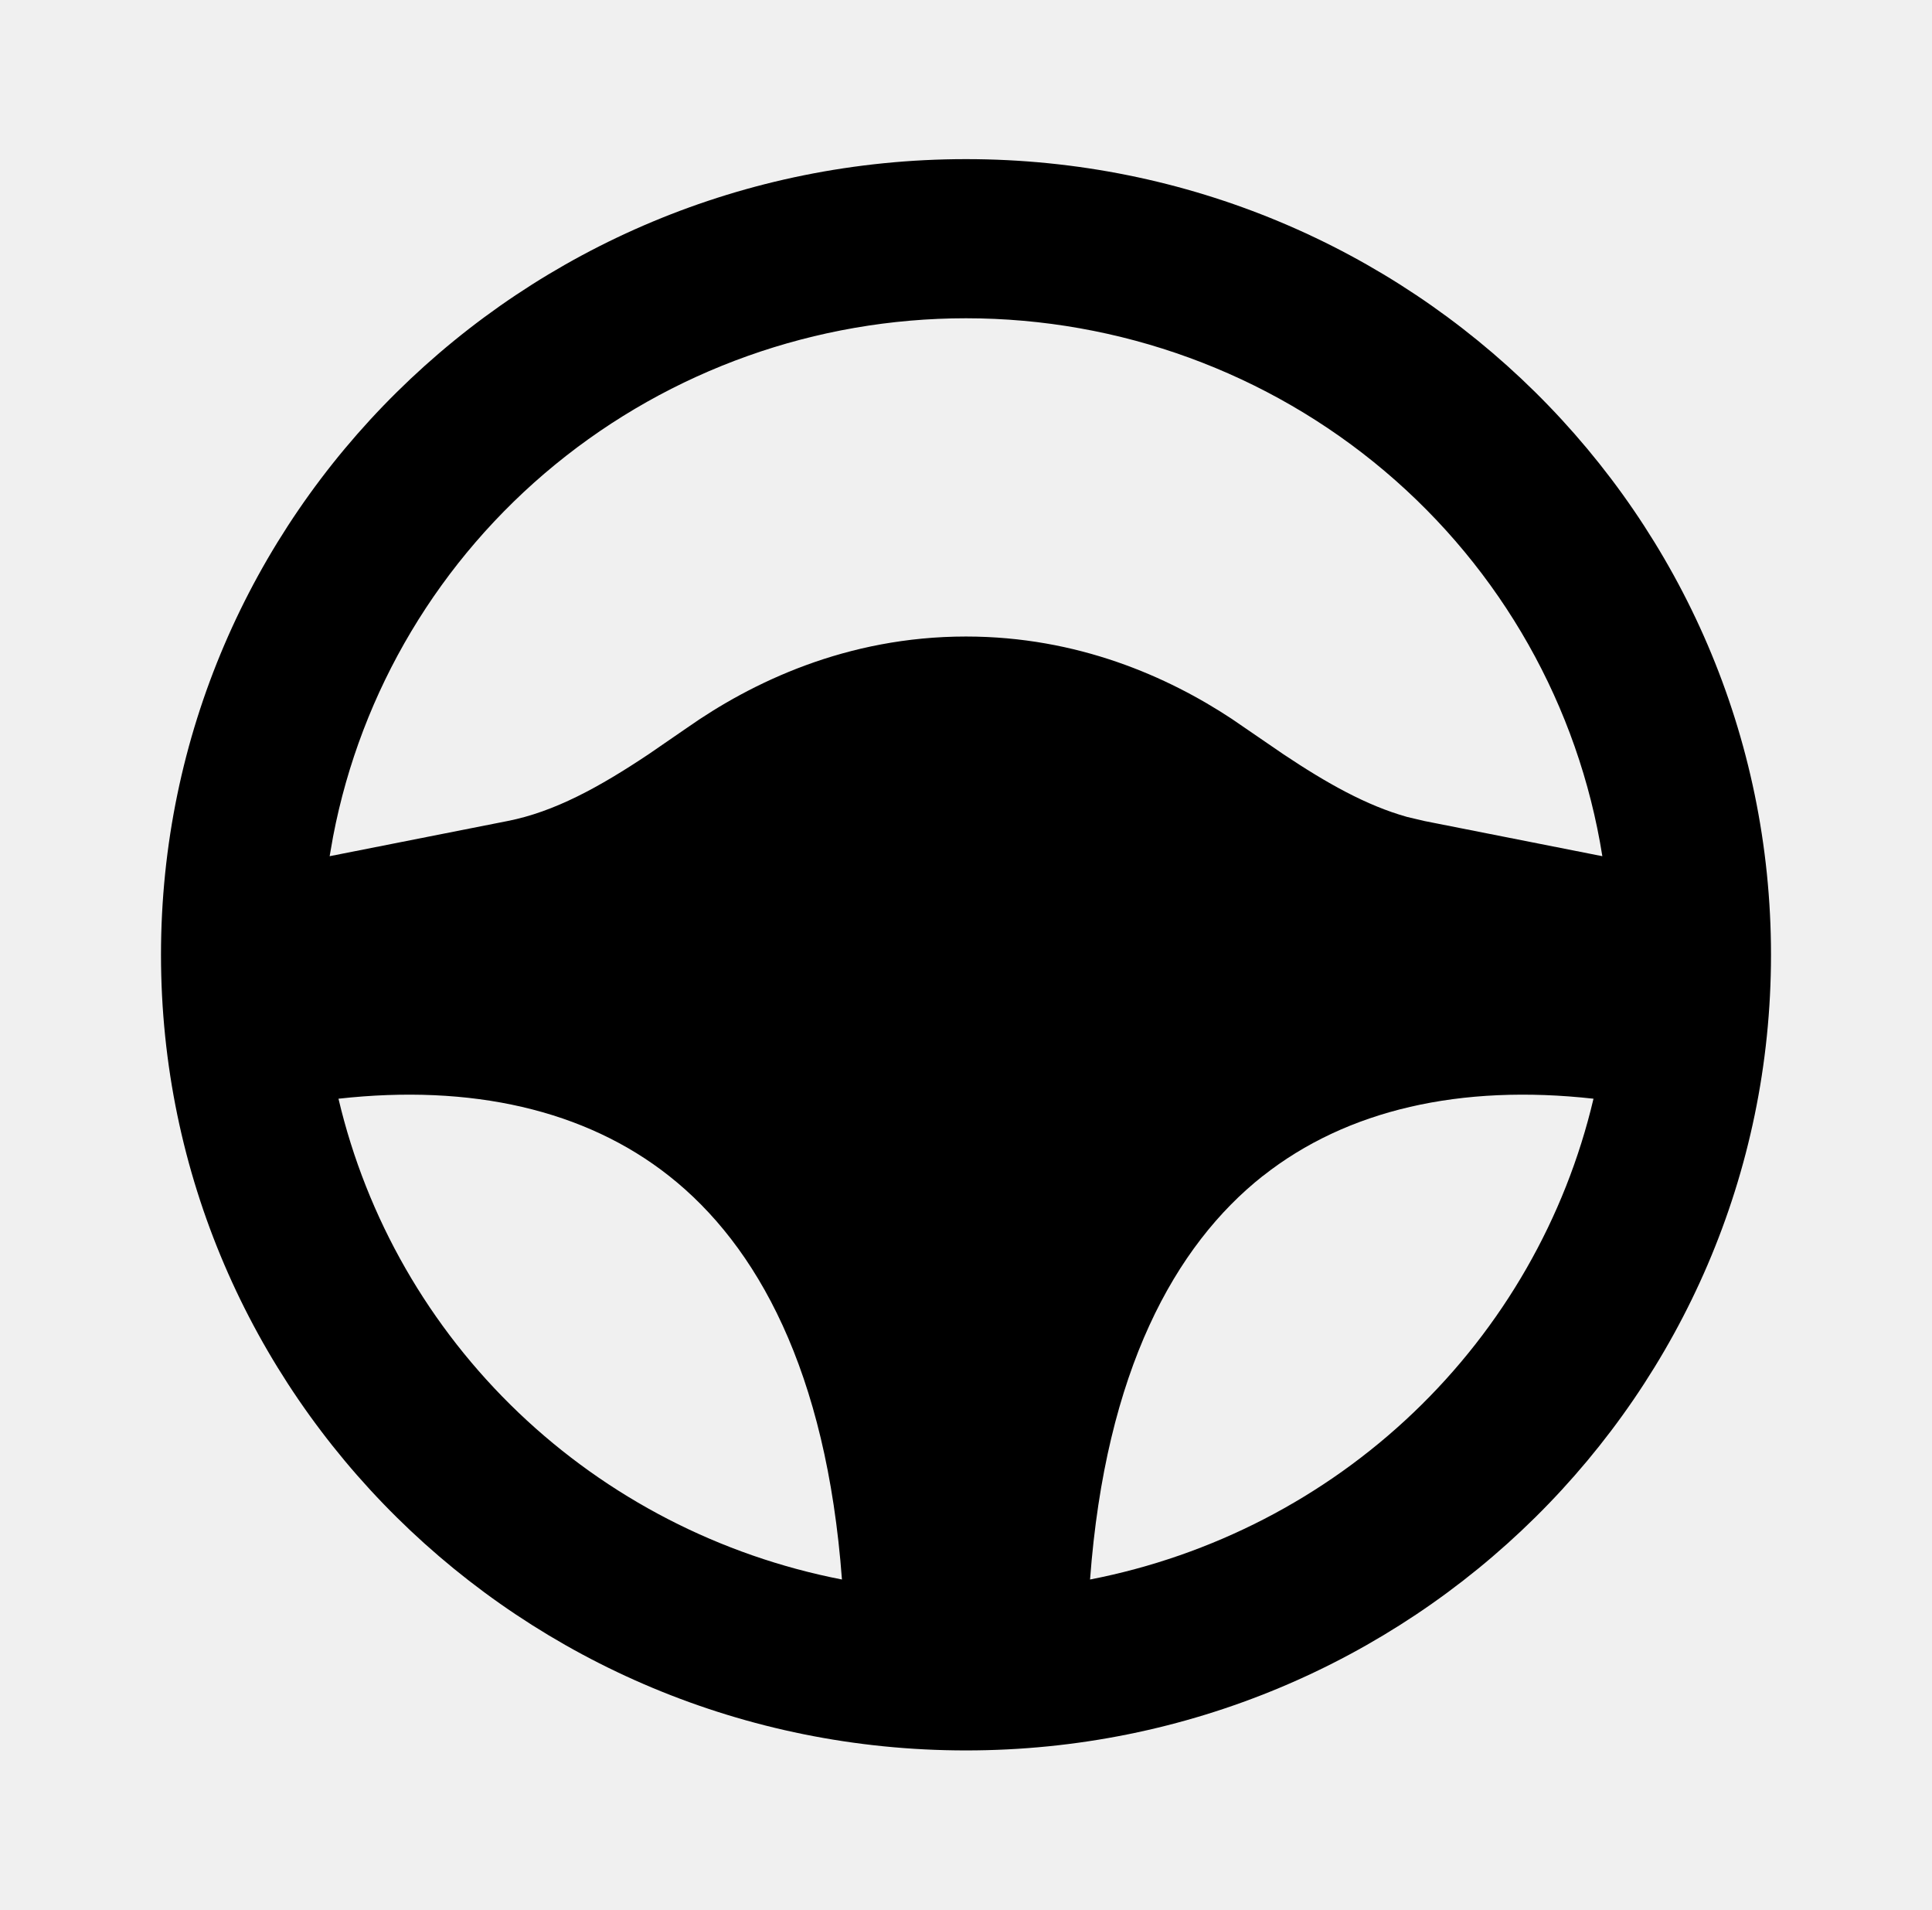
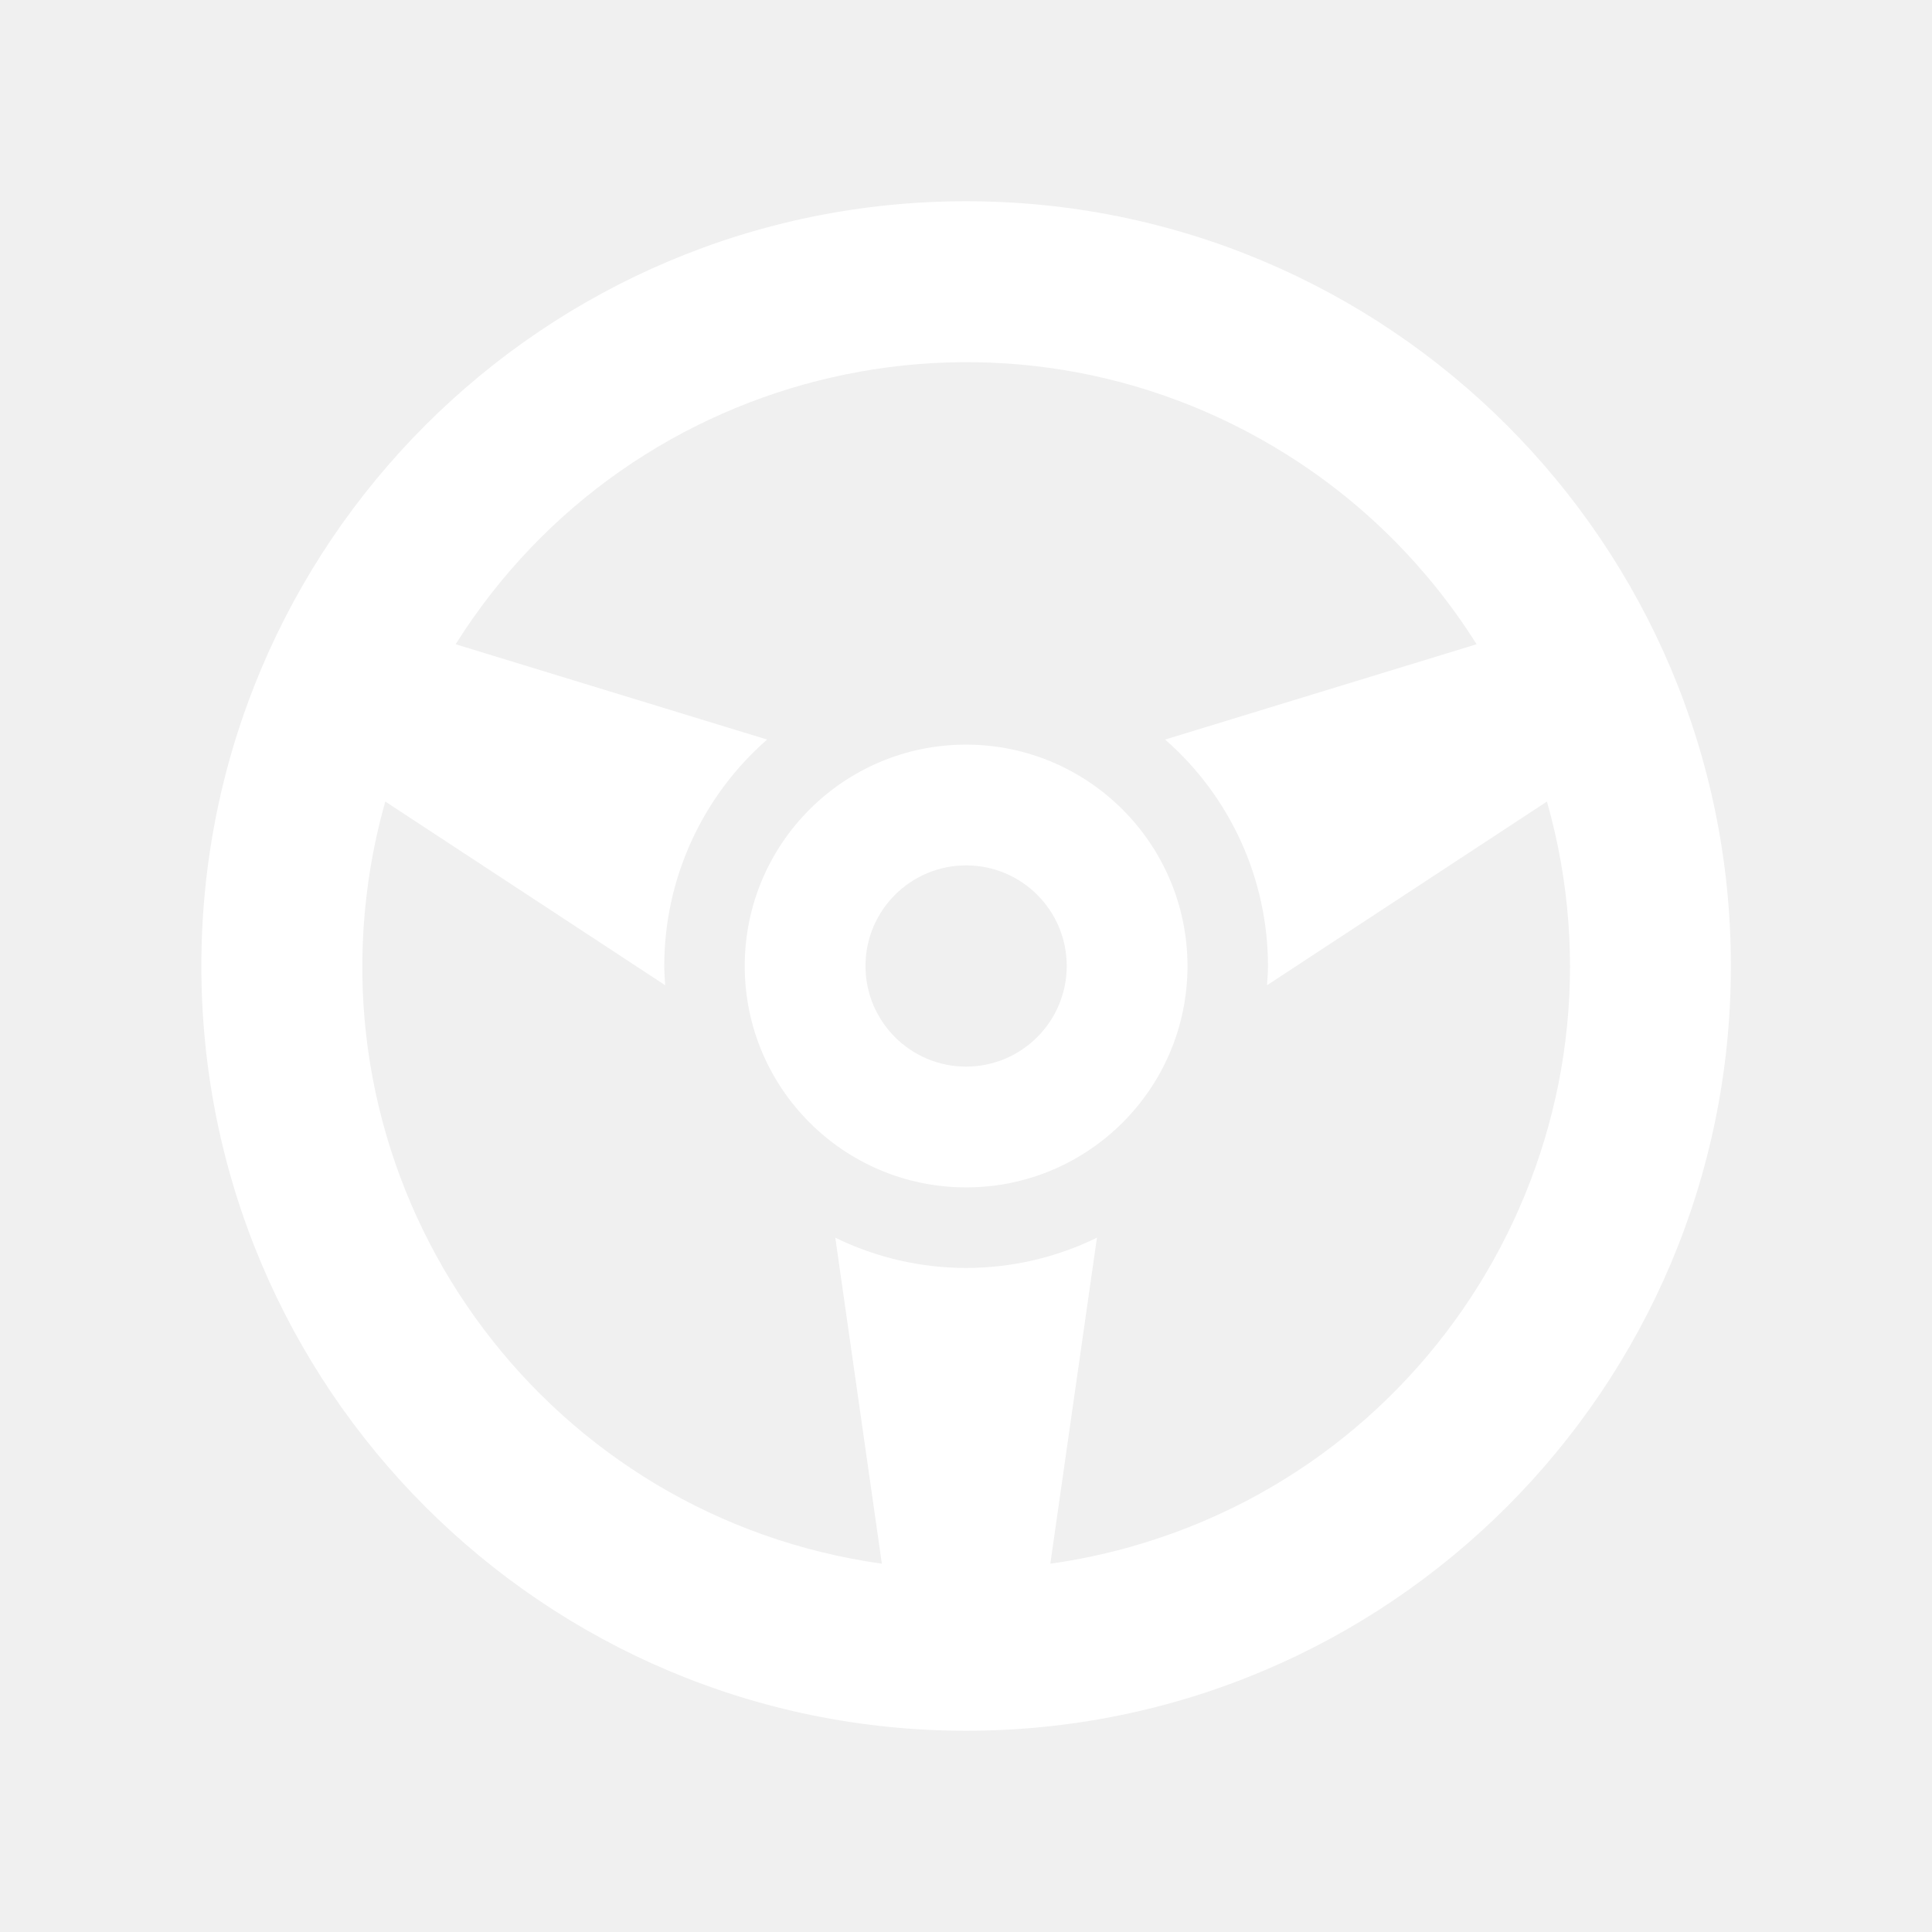
- <svg xmlns="http://www.w3.org/2000/svg" width="169" height="167" viewBox="0 0 169 167" fill="none">
-   <g clip-path="url(#clip0_637_29710)">
-     <path fill-rule="evenodd" clip-rule="evenodd" d="M84.5 13.917C123.391 13.917 154.917 45.069 154.917 83.5C154.917 121.931 123.391 153.084 84.5 153.084C45.609 153.084 14.083 121.931 14.083 83.5C14.083 45.069 45.609 13.917 84.5 13.917ZM29.61 96.095C32.074 106.549 37.541 116.077 45.353 123.536C53.165 130.994 62.991 136.064 73.649 138.137C72.29 119.872 66.213 108.912 58.537 102.851C51.186 97.041 41.215 94.794 29.61 96.088V96.095ZM110.463 102.844C102.787 108.919 96.71 119.872 95.351 138.137C106.01 136.063 115.836 130.992 123.648 123.533C131.46 116.073 136.927 106.543 139.39 96.088C127.785 94.794 117.814 97.041 110.463 102.851V102.844ZM84.5 27.834C71.376 27.835 58.663 32.364 48.556 40.637C38.45 48.911 31.582 60.411 29.138 73.153L28.835 74.879L44.398 71.803C48.496 70.996 52.39 68.86 56.742 65.958L60.1 63.648C65.713 59.71 74.029 55.667 84.5 55.667C94.274 55.667 102.167 59.188 107.737 62.862L112.258 65.958C116.061 68.498 119.525 70.447 123.074 71.442L124.602 71.803L140.164 74.879C138.082 61.769 131.329 49.825 121.123 41.2C110.917 32.574 97.929 27.834 84.5 27.834Z" fill="black" />
-   </g>
+ <svg xmlns="http://www.w3.org/2000/svg" width="49" height="49" xml:space="preserve" overflow="hidden">
  <defs>
-     <clipPath id="clip0_637_29710">
-       <rect width="169" height="167" fill="white" />
+     <clipPath id="clip0">
+       <rect x="674" y="544" width="49" height="49" />
    </clipPath>
  </defs>
+   <g clip-path="url(#clip0)" transform="translate(-674 -544)">
+     <path d="M698.503 549.104C687.791 549.104 679.107 557.788 679.107 568.5 679.107 579.212 687.791 587.896 698.503 587.896 709.215 587.896 717.899 579.212 717.899 568.5 717.899 557.788 709.215 549.104 698.503 549.104ZM700.639 583.659 701.821 575.391C699.727 576.414 697.279 576.414 695.185 575.391L696.366 583.659C687.998 582.486 682.166 574.752 683.339 566.384 683.436 565.69 683.581 565.003 683.772 564.329L690.871 568.988C690.861 568.826 690.847 568.665 690.847 568.5 690.848 566.299 691.799 564.206 693.456 562.757L685.556 560.34C690.053 553.189 699.495 551.038 706.645 555.535 708.587 556.756 710.229 558.398 711.45 560.34L703.55 562.757C705.207 564.206 706.158 566.299 706.159 568.5 706.159 568.665 706.145 568.826 706.135 568.988L713.234 564.329C715.541 572.458 710.823 580.918 702.694 583.226 702.02 583.417 701.333 583.562 700.639 583.659Z" fill="#FFFFFF" />
+     <path d="M698.503 562.885C695.402 562.885 692.888 565.399 692.888 568.5 692.888 571.601 695.402 574.115 698.503 574.115 701.604 574.115 704.118 571.601 704.118 568.5 704.114 565.401 701.603 562.889 698.503 562.885ZM698.503 571.052C697.094 571.052 695.951 569.909 695.951 568.5 695.951 567.091 697.094 565.948 698.503 565.948 699.913 565.948 701.055 567.091 701.055 568.5 701.053 569.909 699.912 571.05 698.503 571.052Z" fill="#FFFFFF" />
+   </g>
</svg>
